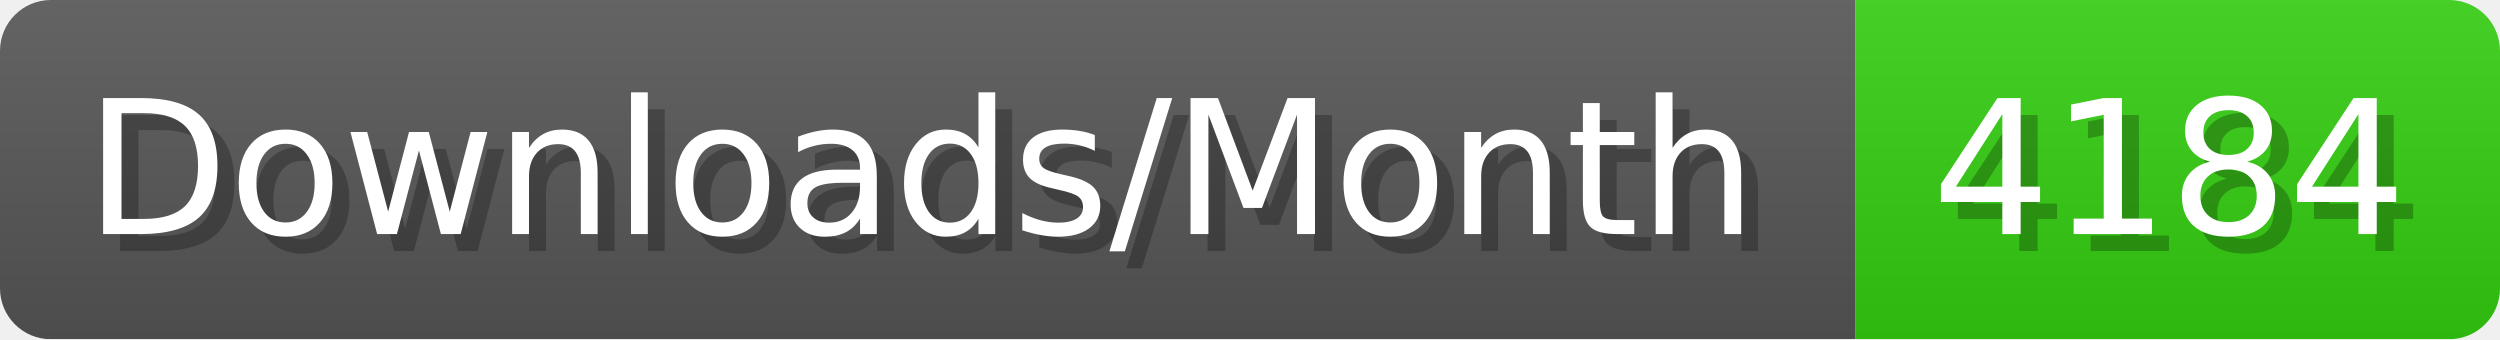
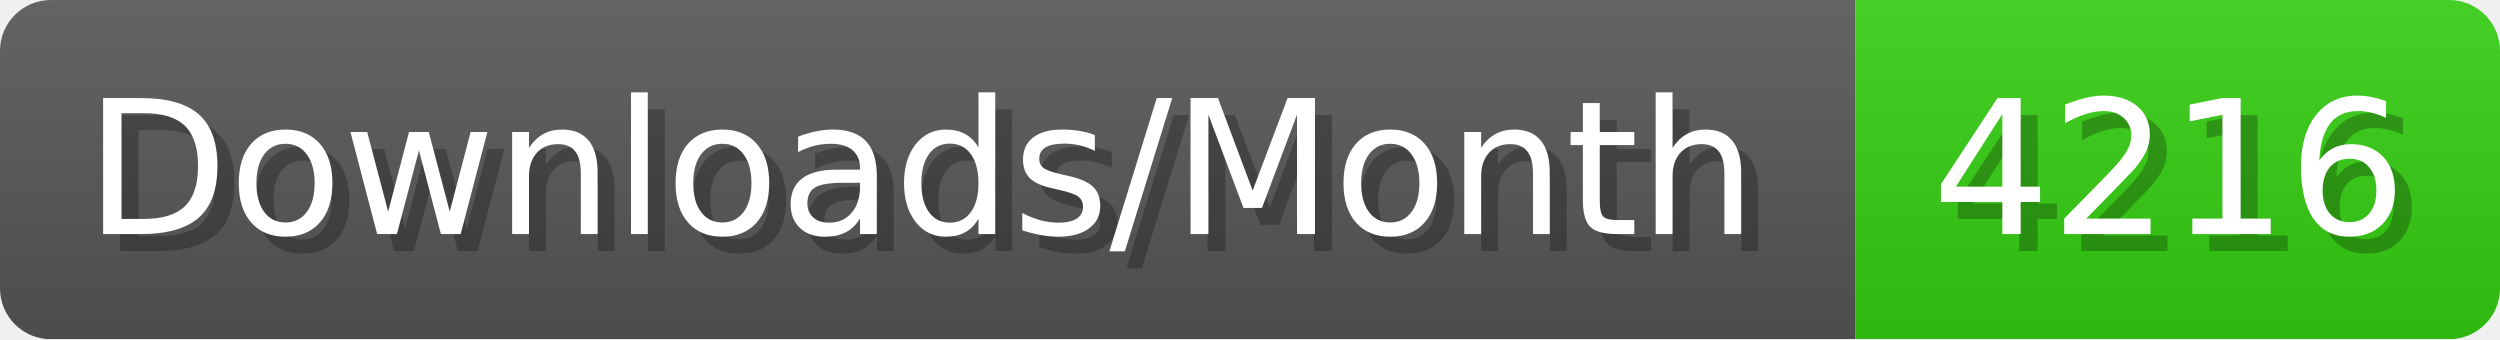
- <svg xmlns="http://www.w3.org/2000/svg" width="147.4" height="20" viewBox="0 0 1474 200" role="img" aria-label="Downloads/Month: 4184">
+ <svg xmlns="http://www.w3.org/2000/svg" width="147.4" height="20" viewBox="0 0 1474 200" role="img" aria-label="Downloads/Month: 4216">
  <linearGradient id="YlXUI" x2="0" y2="100%">
    <stop offset="0" stop-opacity=".1" stop-color="#EEE" />
    <stop offset="1" stop-opacity=".1" />
  </linearGradient>
  <mask id="JHhop">
    <rect width="1474" height="200" rx="30" fill="#FFF" />
  </mask>
  <g mask="url(#JHhop)">
    <rect width="1094" height="200" fill="#555" />
    <rect width="380" height="200" fill="#3C1" x="1094" />
    <rect width="1474" height="200" fill="url(#YlXUI)" />
  </g>
  <g aria-hidden="true" fill="#fff" text-anchor="start" font-family="Verdana,DejaVu Sans,sans-serif" font-size="110">
    <text x="60" y="148" textLength="994" fill="#000" opacity="0.25">Downloads/Month</text>
    <text x="50" y="138" textLength="994">Downloads/Month</text>
-     <text x="1149" y="148" textLength="280" fill="#000" opacity="0.25">4184</text>
-     <text x="1139" y="138" textLength="280">4184</text>
+     <text x="1149" y="148" textLength="280" fill="#000" opacity="0.25">4216</text>
+     <text x="1139" y="138" textLength="280">4216</text>
  </g>
</svg>
